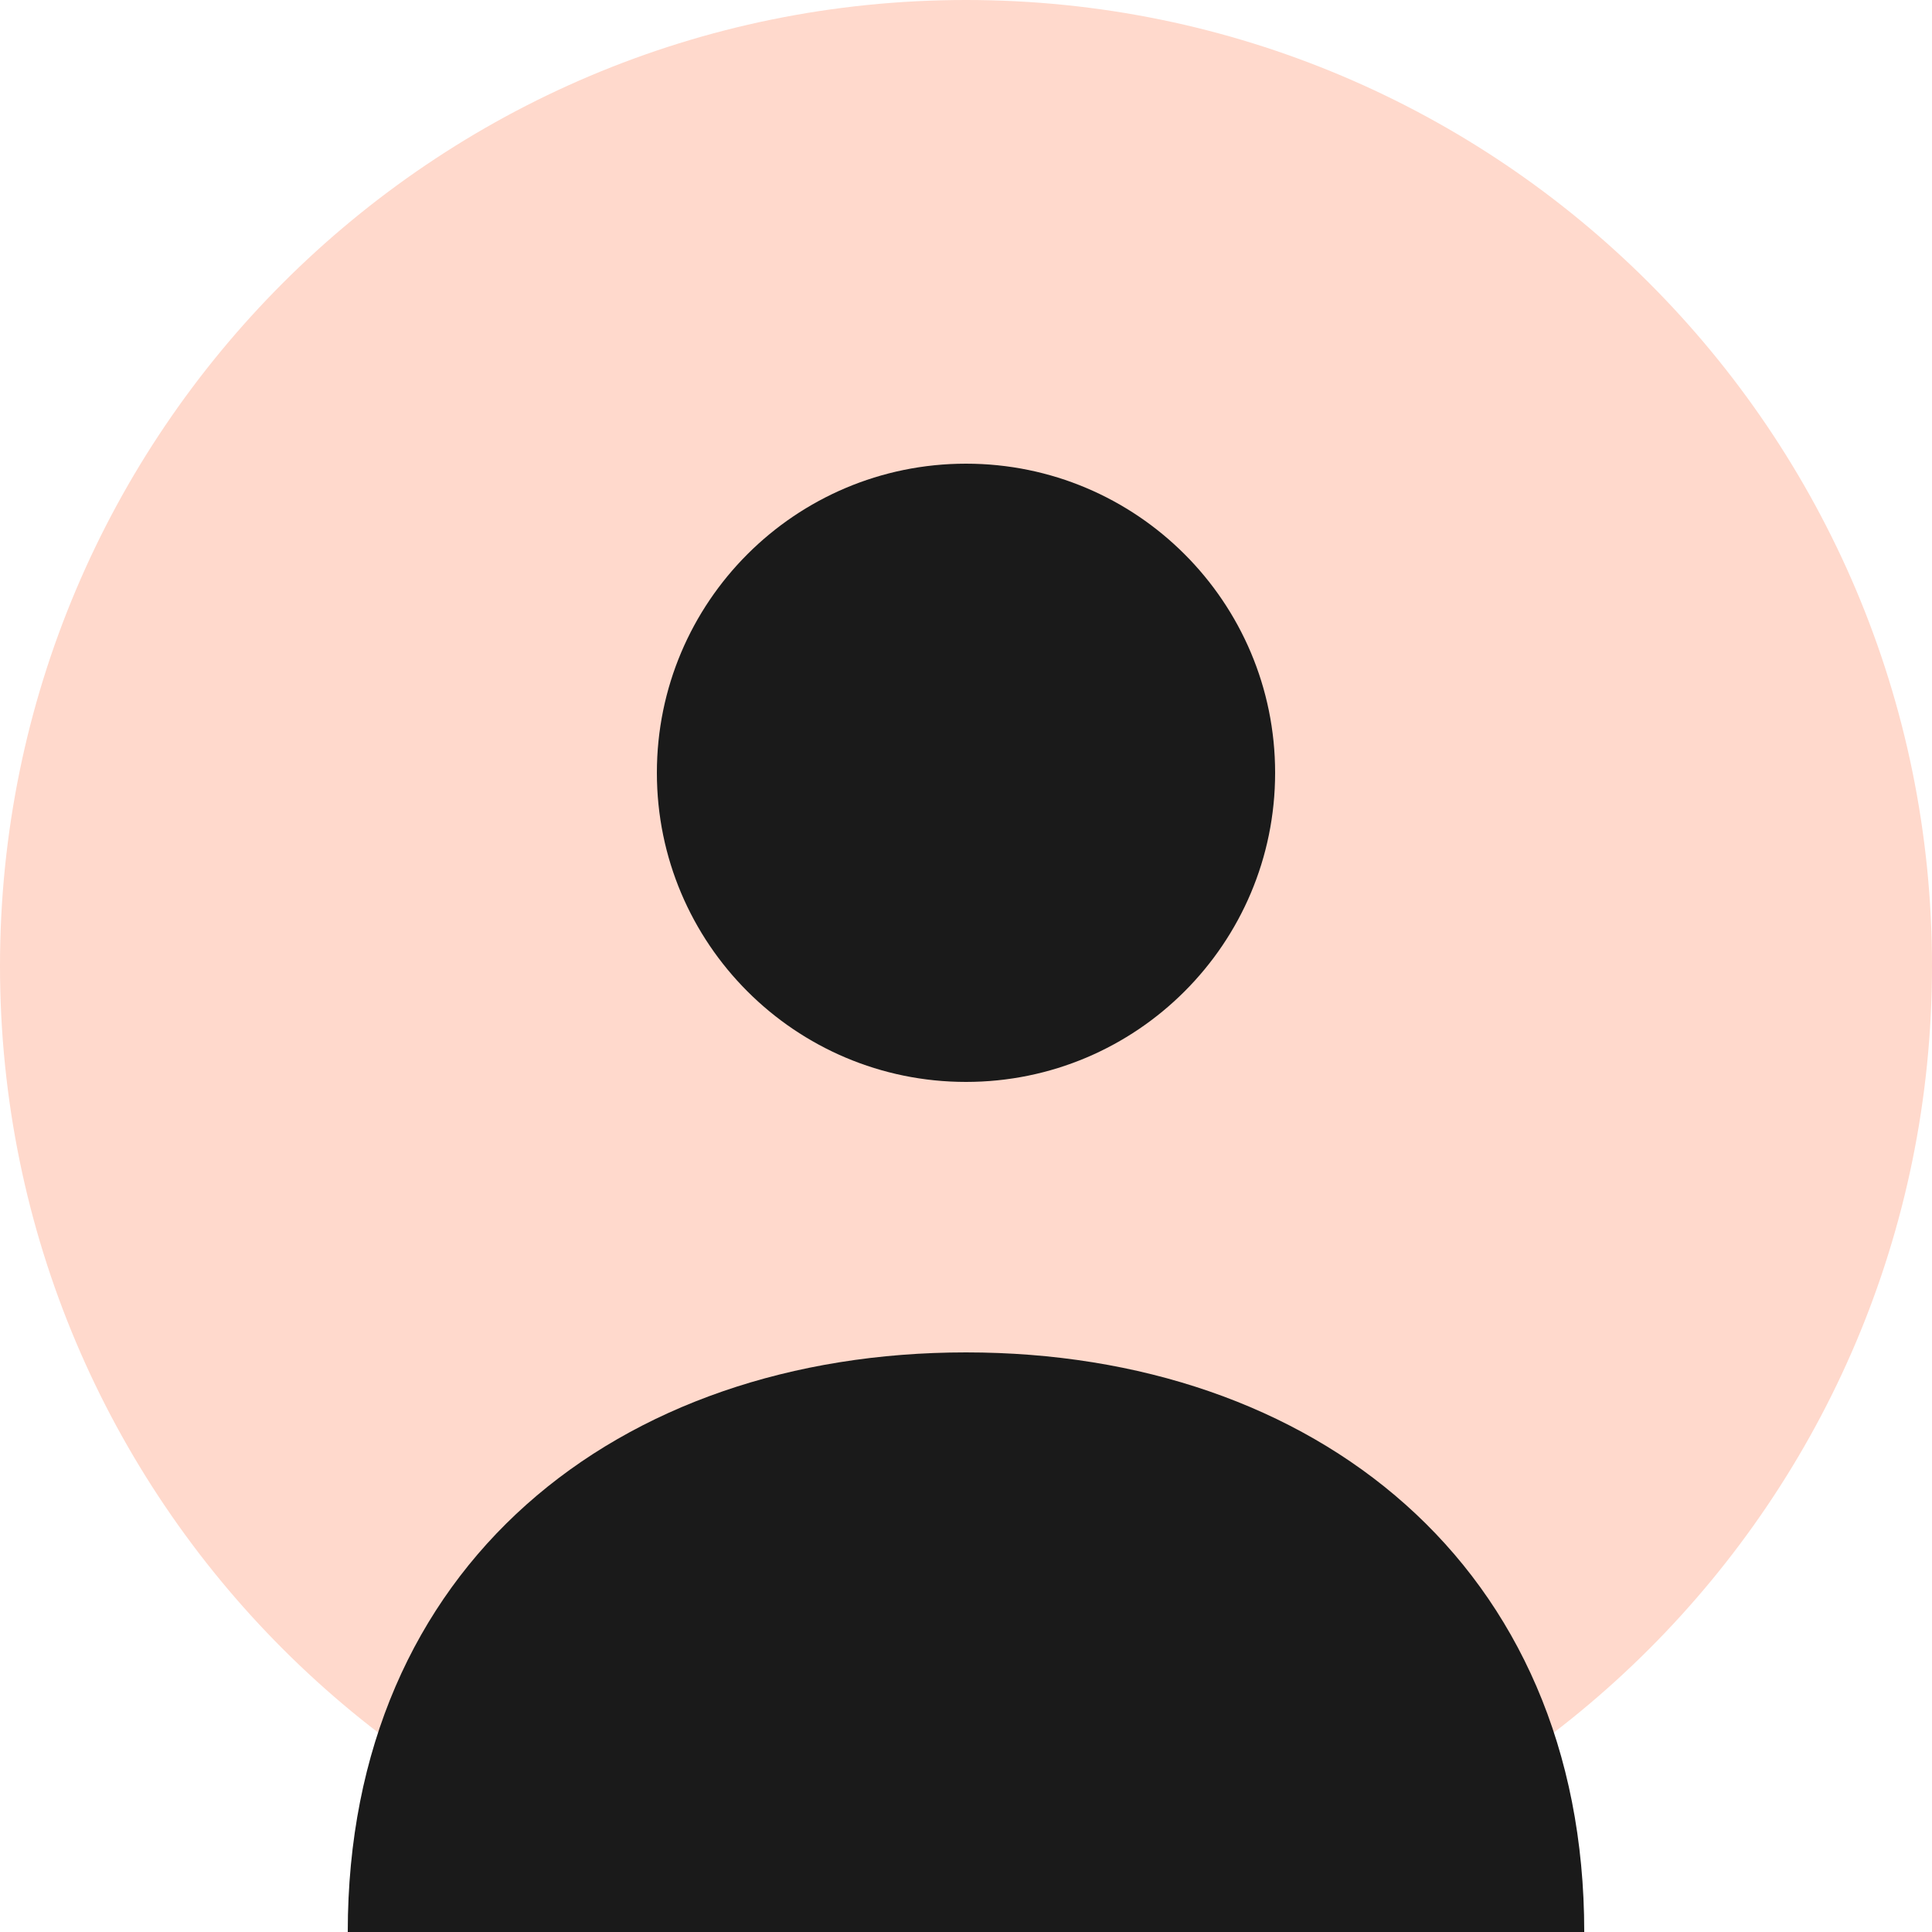
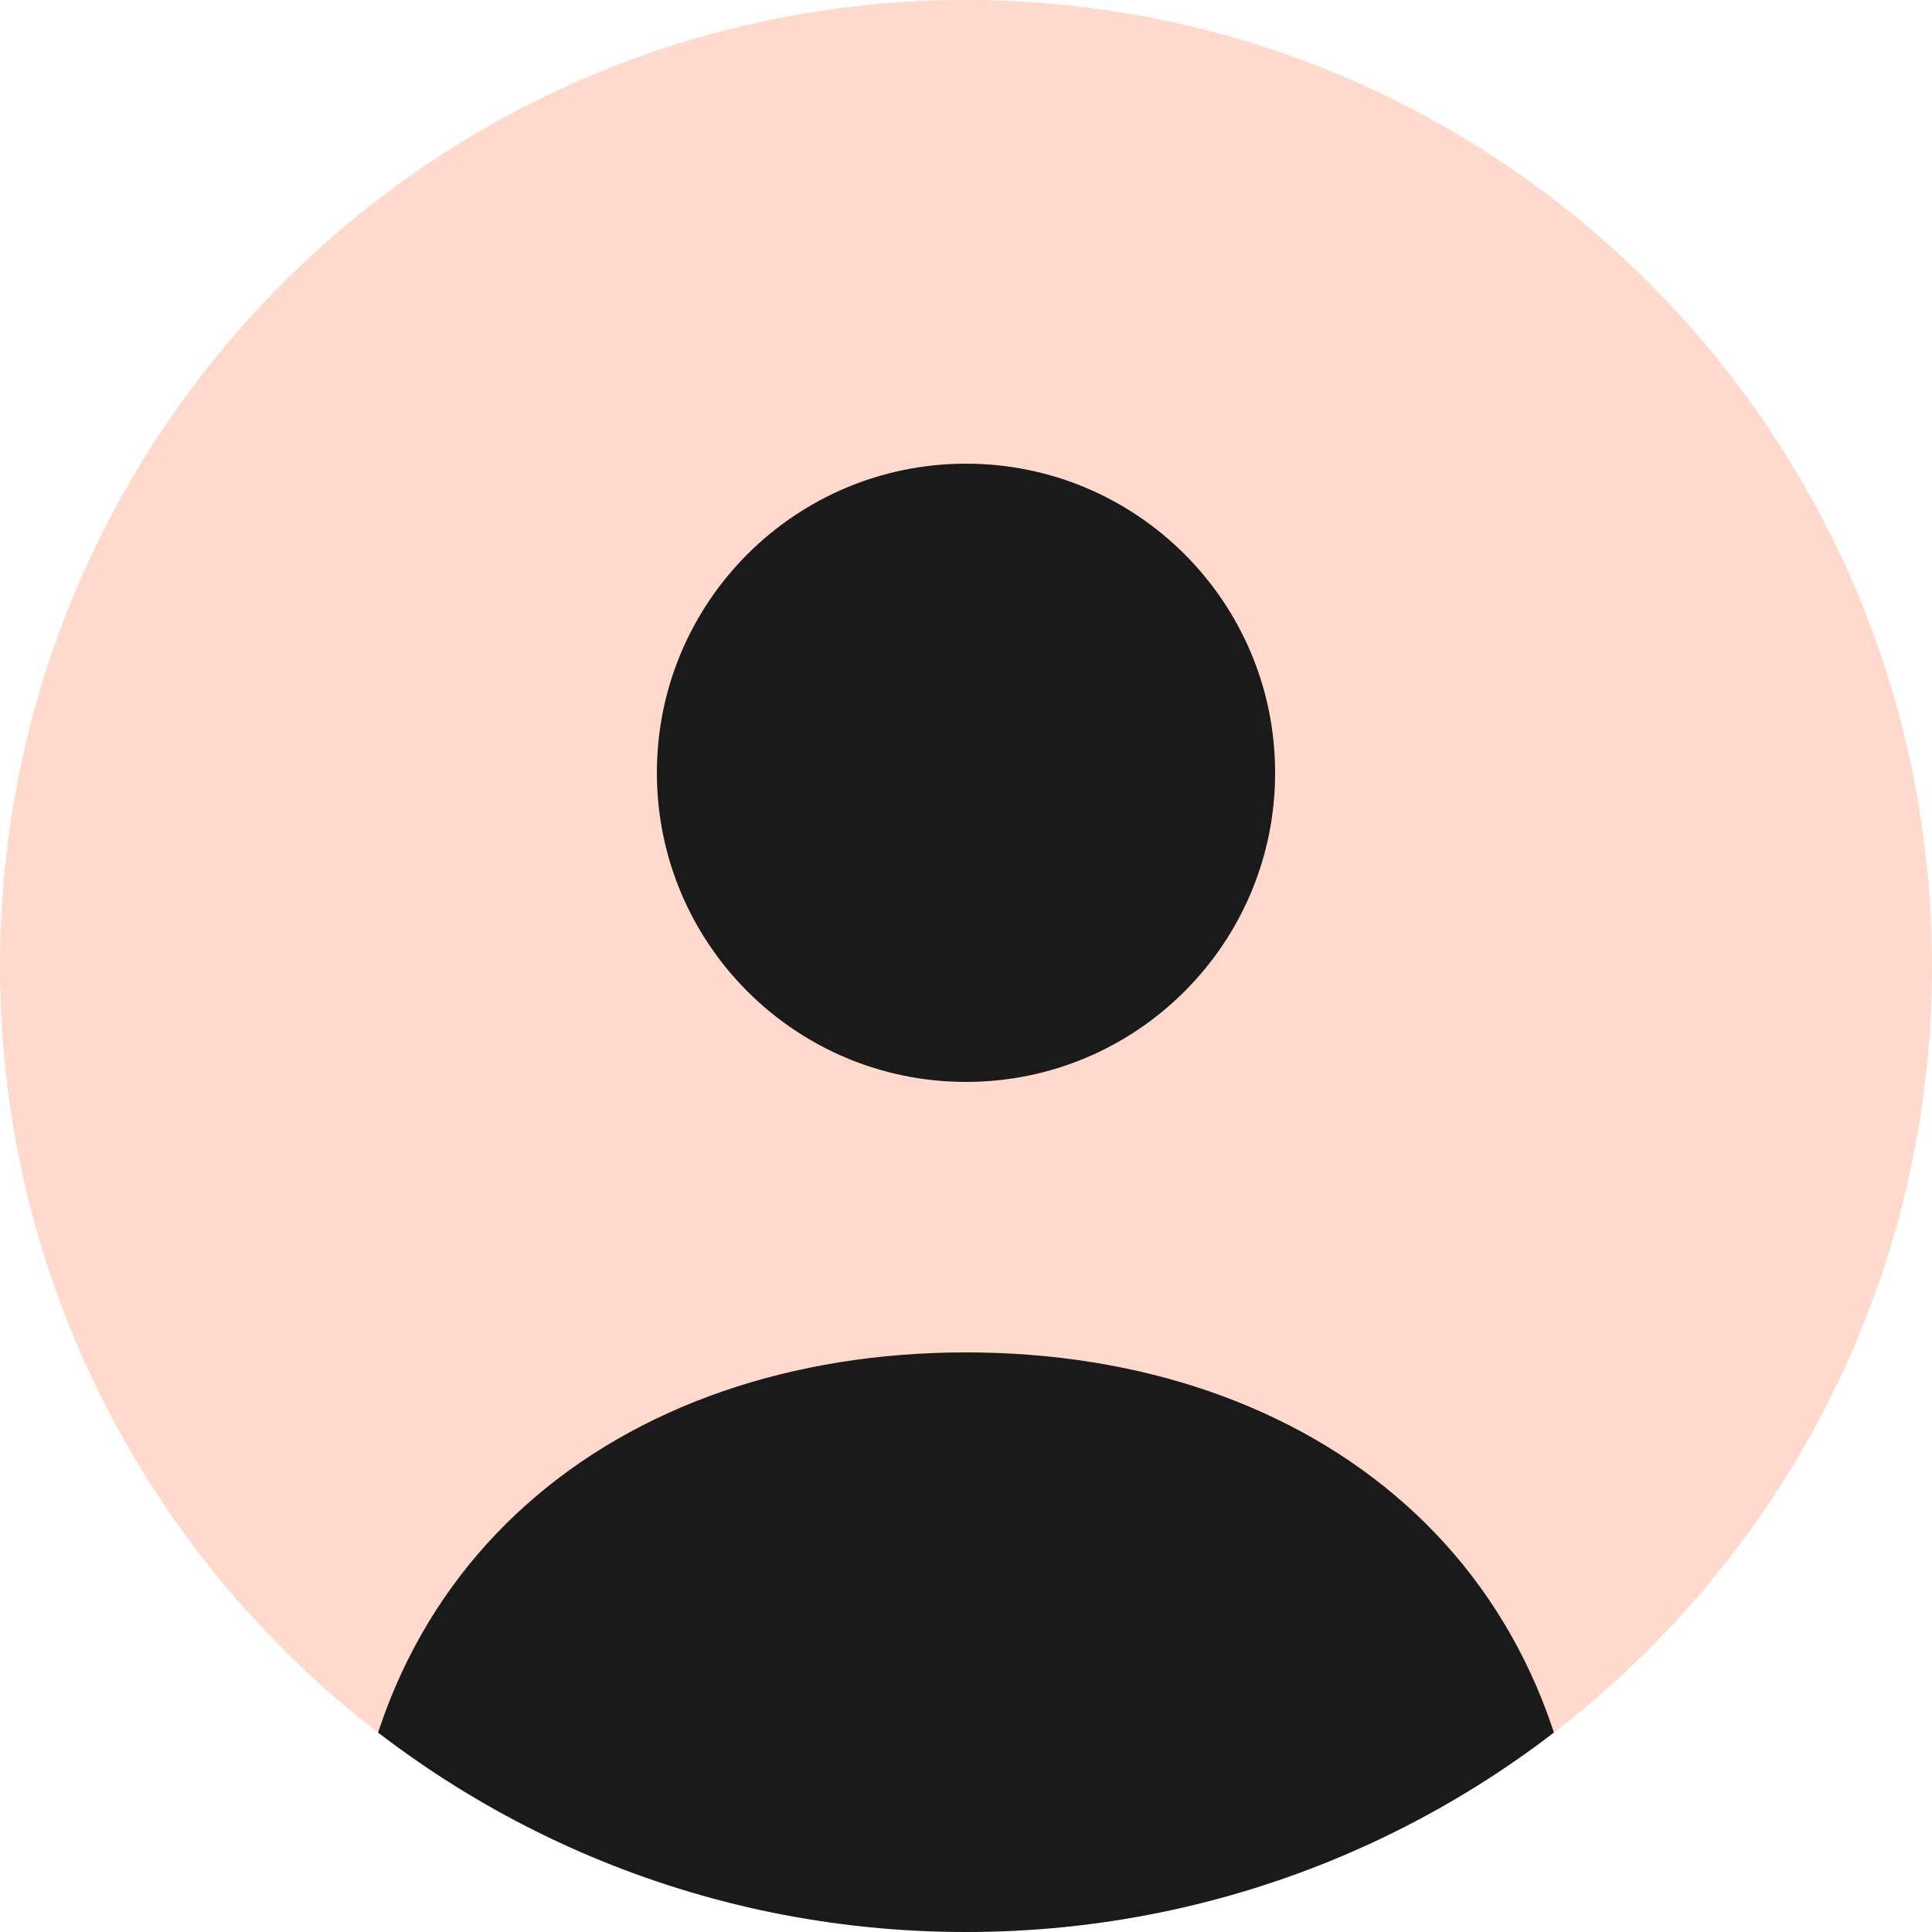
<svg xmlns="http://www.w3.org/2000/svg" viewBox="0 0 100 100" width="100" height="100" role="presentation">
-   <circle cx="50" cy="50" r="50" fill="#FFD9CC" />
-   <circle cx="50" cy="40" r="16" fill="#1A1A1A" />
-   <path d="M18 100c0-19 14-30 32-30s32 11 32 30z" fill="#1A1A1A" />
+   <clipPath id="c">
+     <circle cx="50" cy="50" r="50" />
+   </clipPath>
+   <g clip-path="url(#c)">
+     <circle cx="50" cy="50" r="50" fill="#FFD9CC" />
+     <circle cx="50" cy="40" r="16" fill="#1A1A1A" />
+     <path d="M18 100c0-19 14-30 32-30s32 11 32 30z" fill="#1A1A1A" />
+   </g>
</svg>
